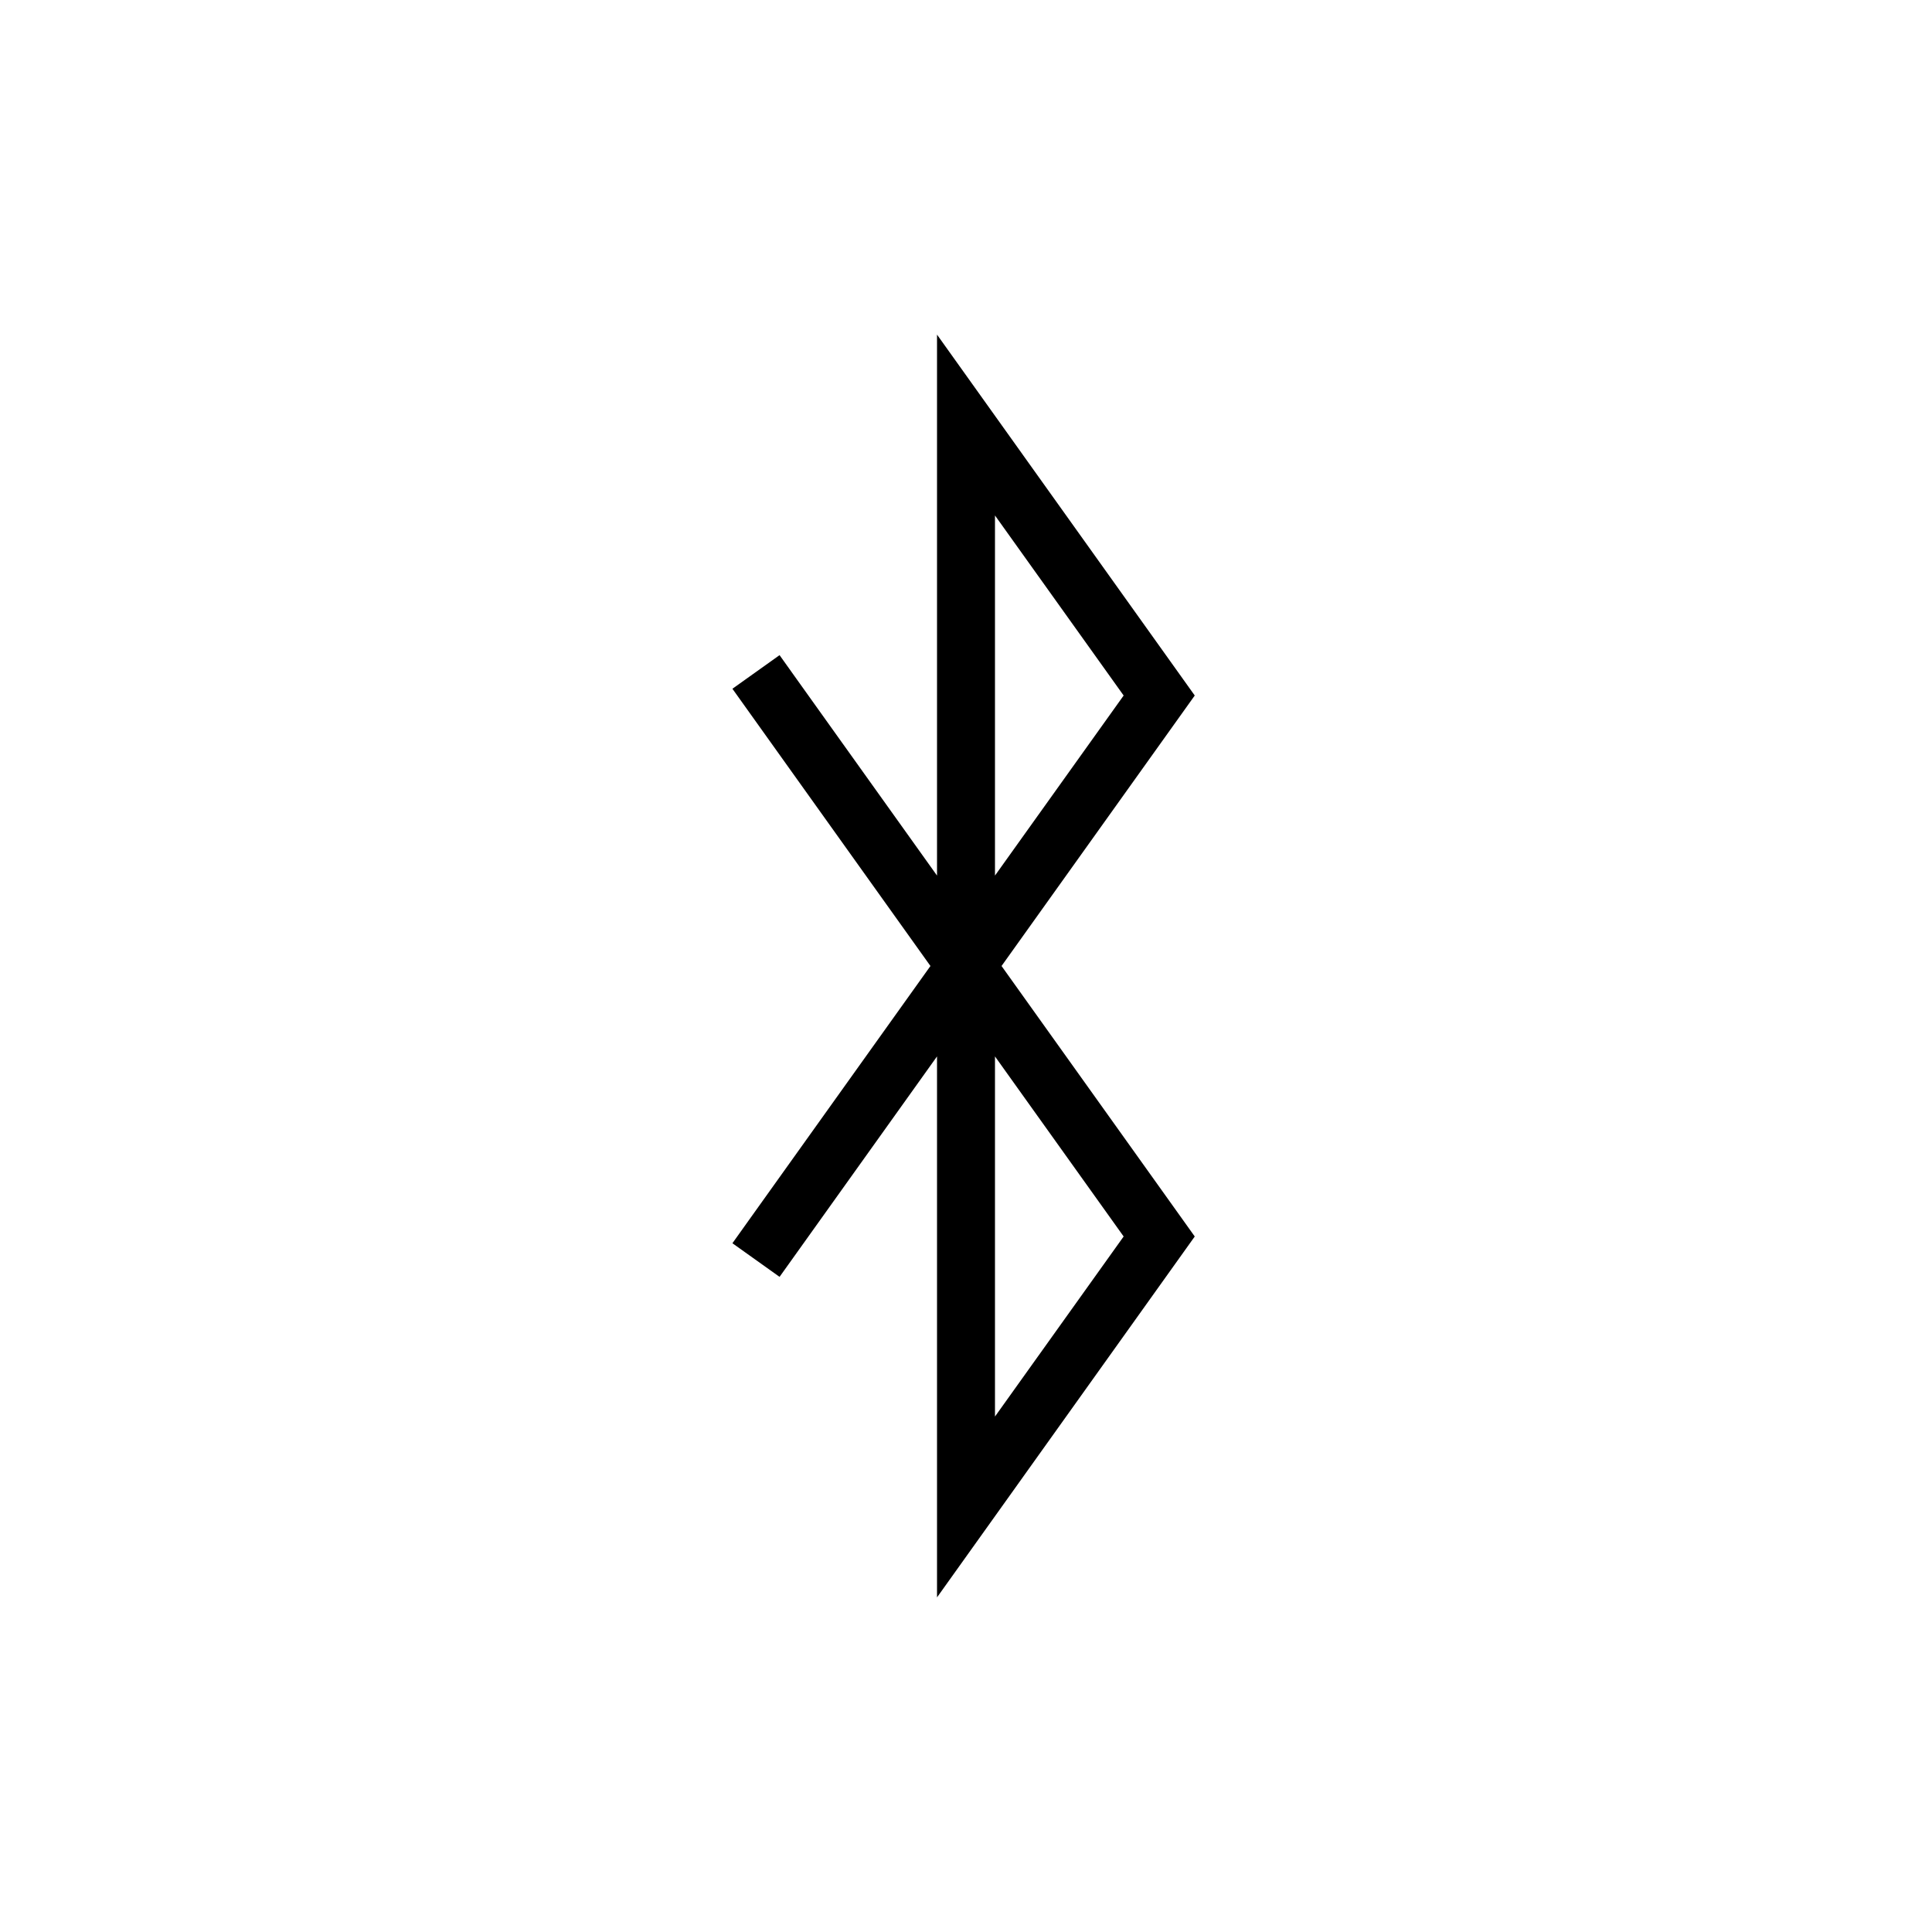
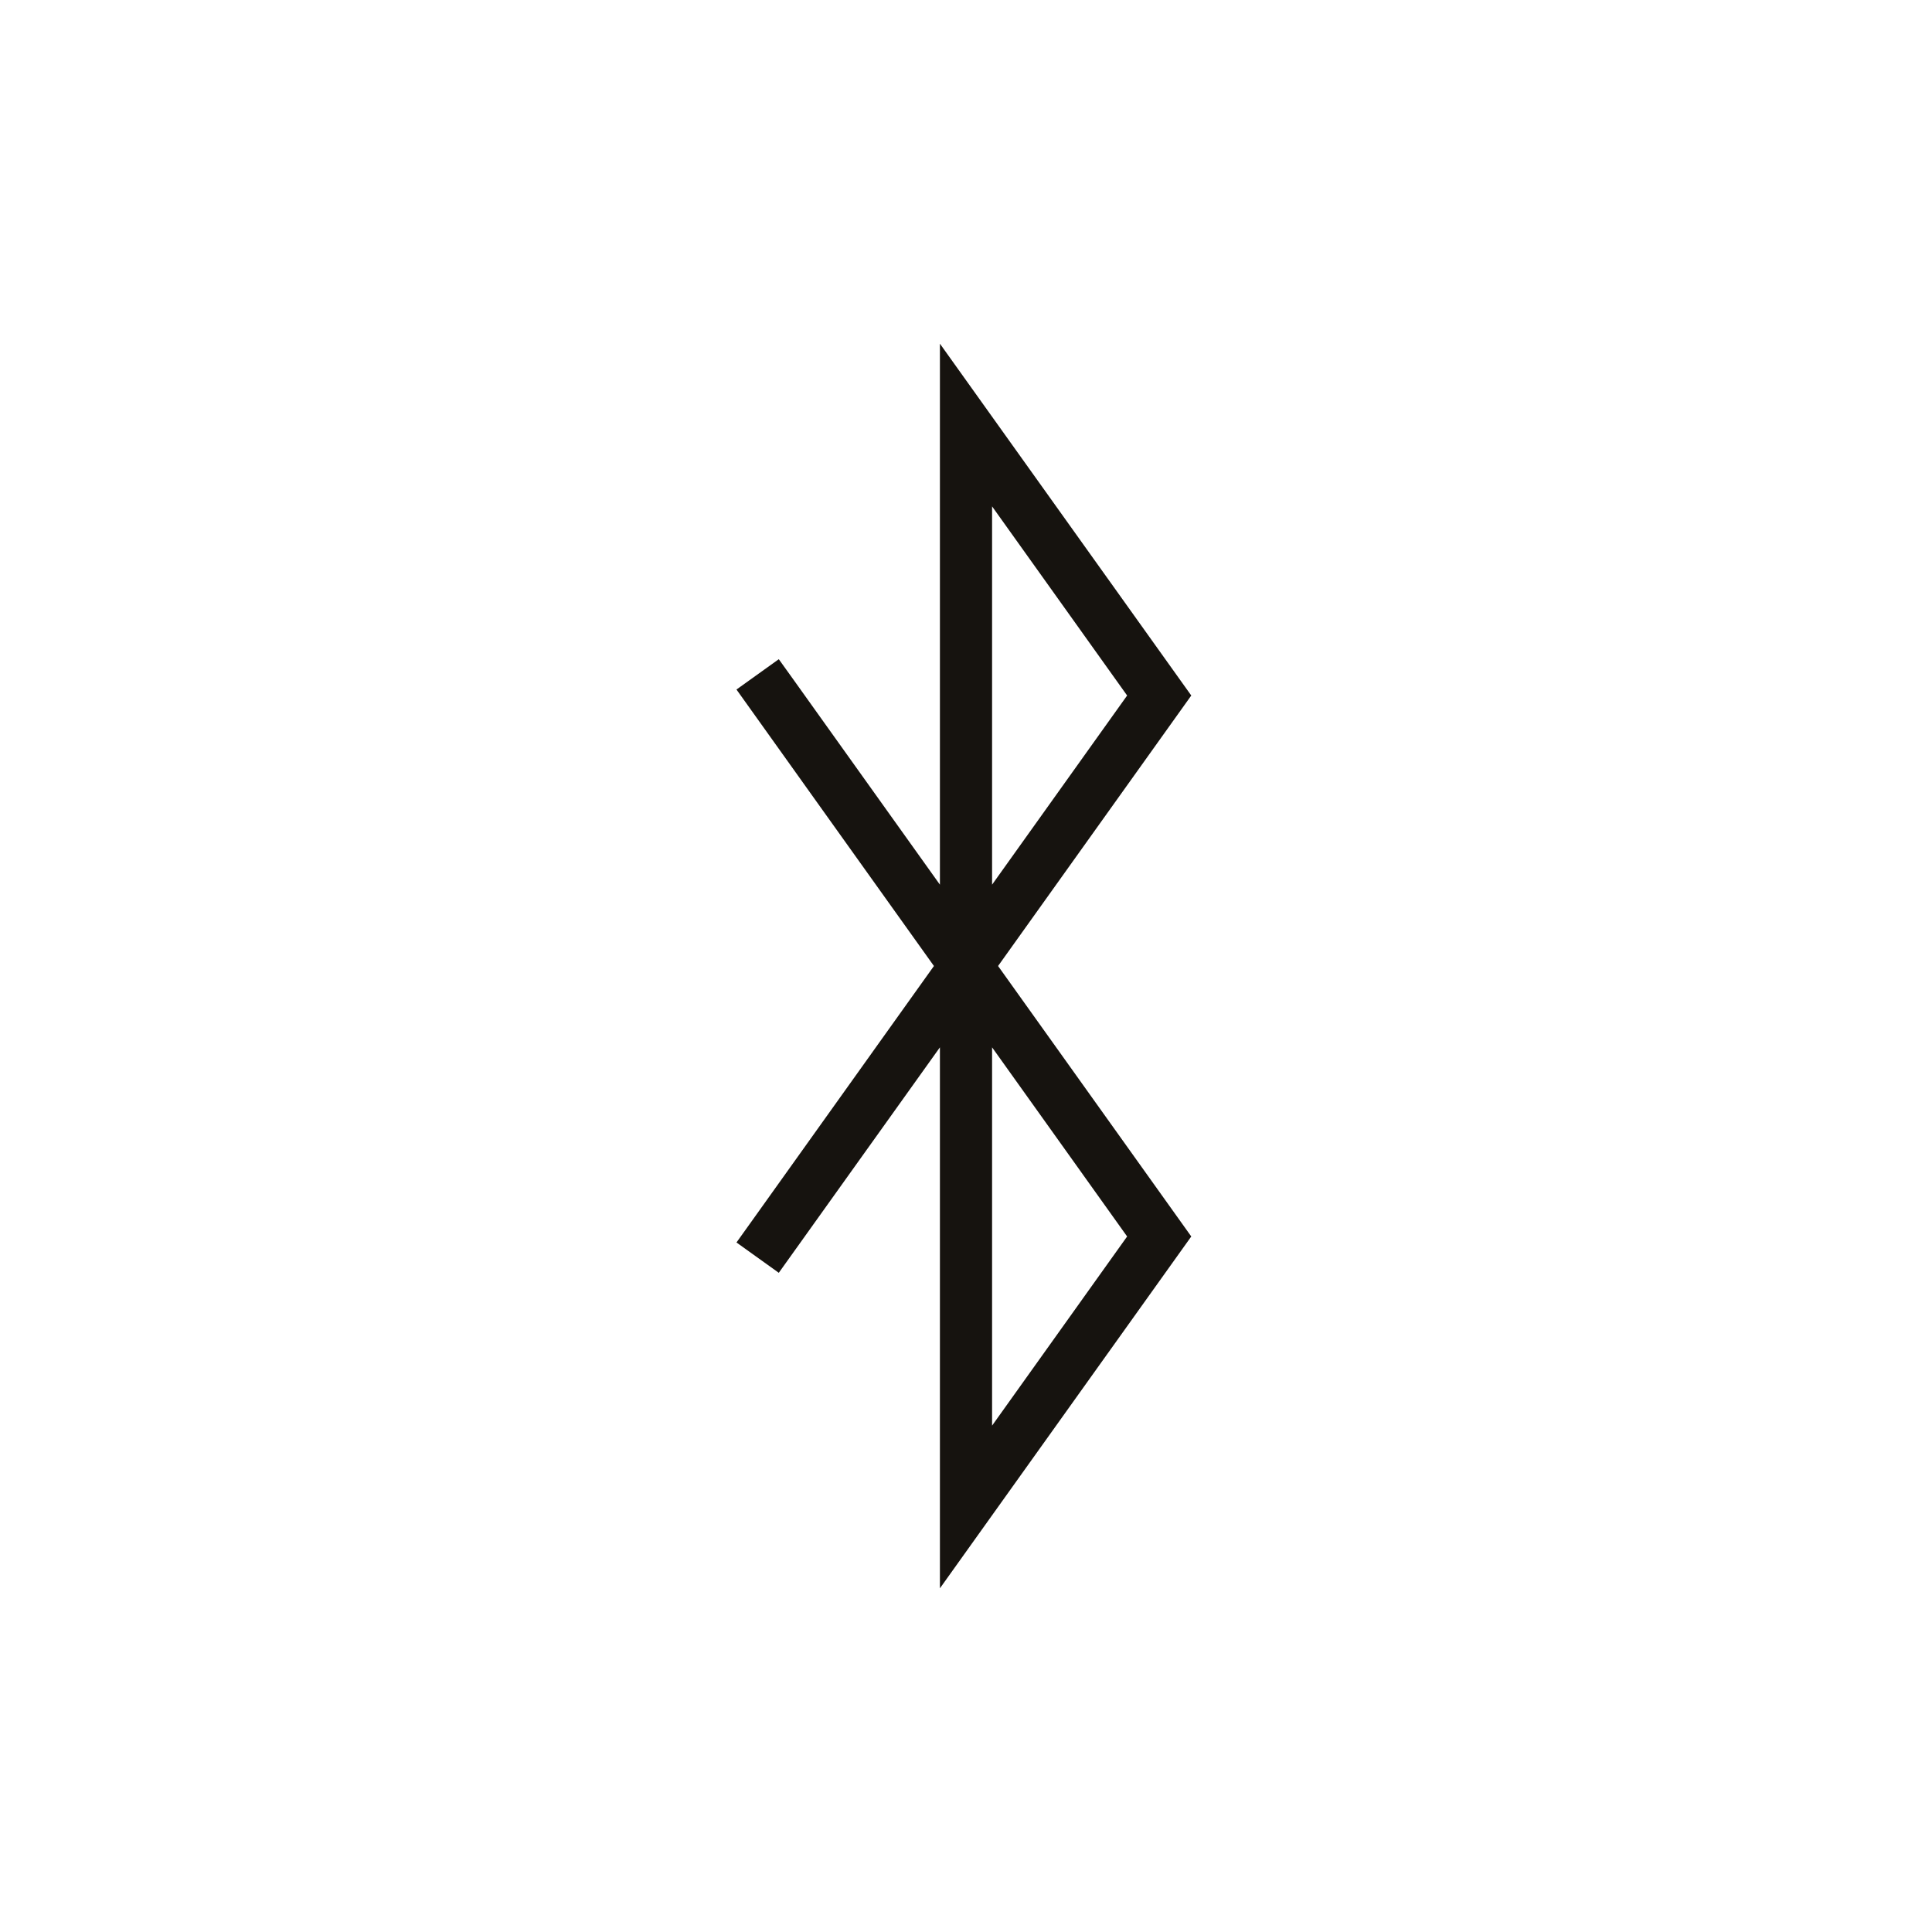
- <svg xmlns="http://www.w3.org/2000/svg" viewBox="0 0 100 100" width="100" height="100" role="img" aria-label="블루투스 BLUETOOTH">
-   <path fill="currentColor" fill-rule="evenodd" d="M48.16 50.00 L38.78 63.13 L37.91 64.35 L40.35 66.09 L48.50 54.68 L48.50 82.68 L61.84 64.00 L51.84 50.00 L61.84 36.00 L48.50 17.32 L48.50 45.32 L41.22 35.13 L40.35 33.91 L37.91 35.65 L48.16 50.00 Z M51.50 45.32 L51.50 26.68 L58.16 36.00 L51.50 45.32 Z M51.50 54.68 L58.16 64.00 L51.50 73.32 L51.50 54.68 Z" />
+ <svg xmlns="http://www.w3.org/2000/svg" viewBox="0 0 100 100" width="100" height="100" color="#16130F" role="img" aria-label="블루투스 BLUETOOTH">
+   <path fill="currentColor" fill-rule="evenodd" d="M48.34 50.00 L38.90 63.22 L38.12 64.31 L40.31 65.88 L48.65 54.21 L48.65 82.21 L61.66 64.00 L51.66 50.00 L61.66 36.00 L48.65 17.79 L48.65 45.79 L41.10 35.22 L40.31 34.12 L38.12 35.69 L48.34 50.00 Z M51.35 45.79 L51.35 26.21 L58.34 36.00 L51.35 45.79 Z M51.35 54.21 L58.34 64.00 L51.35 73.79 L51.35 54.21 Z" />
</svg>
